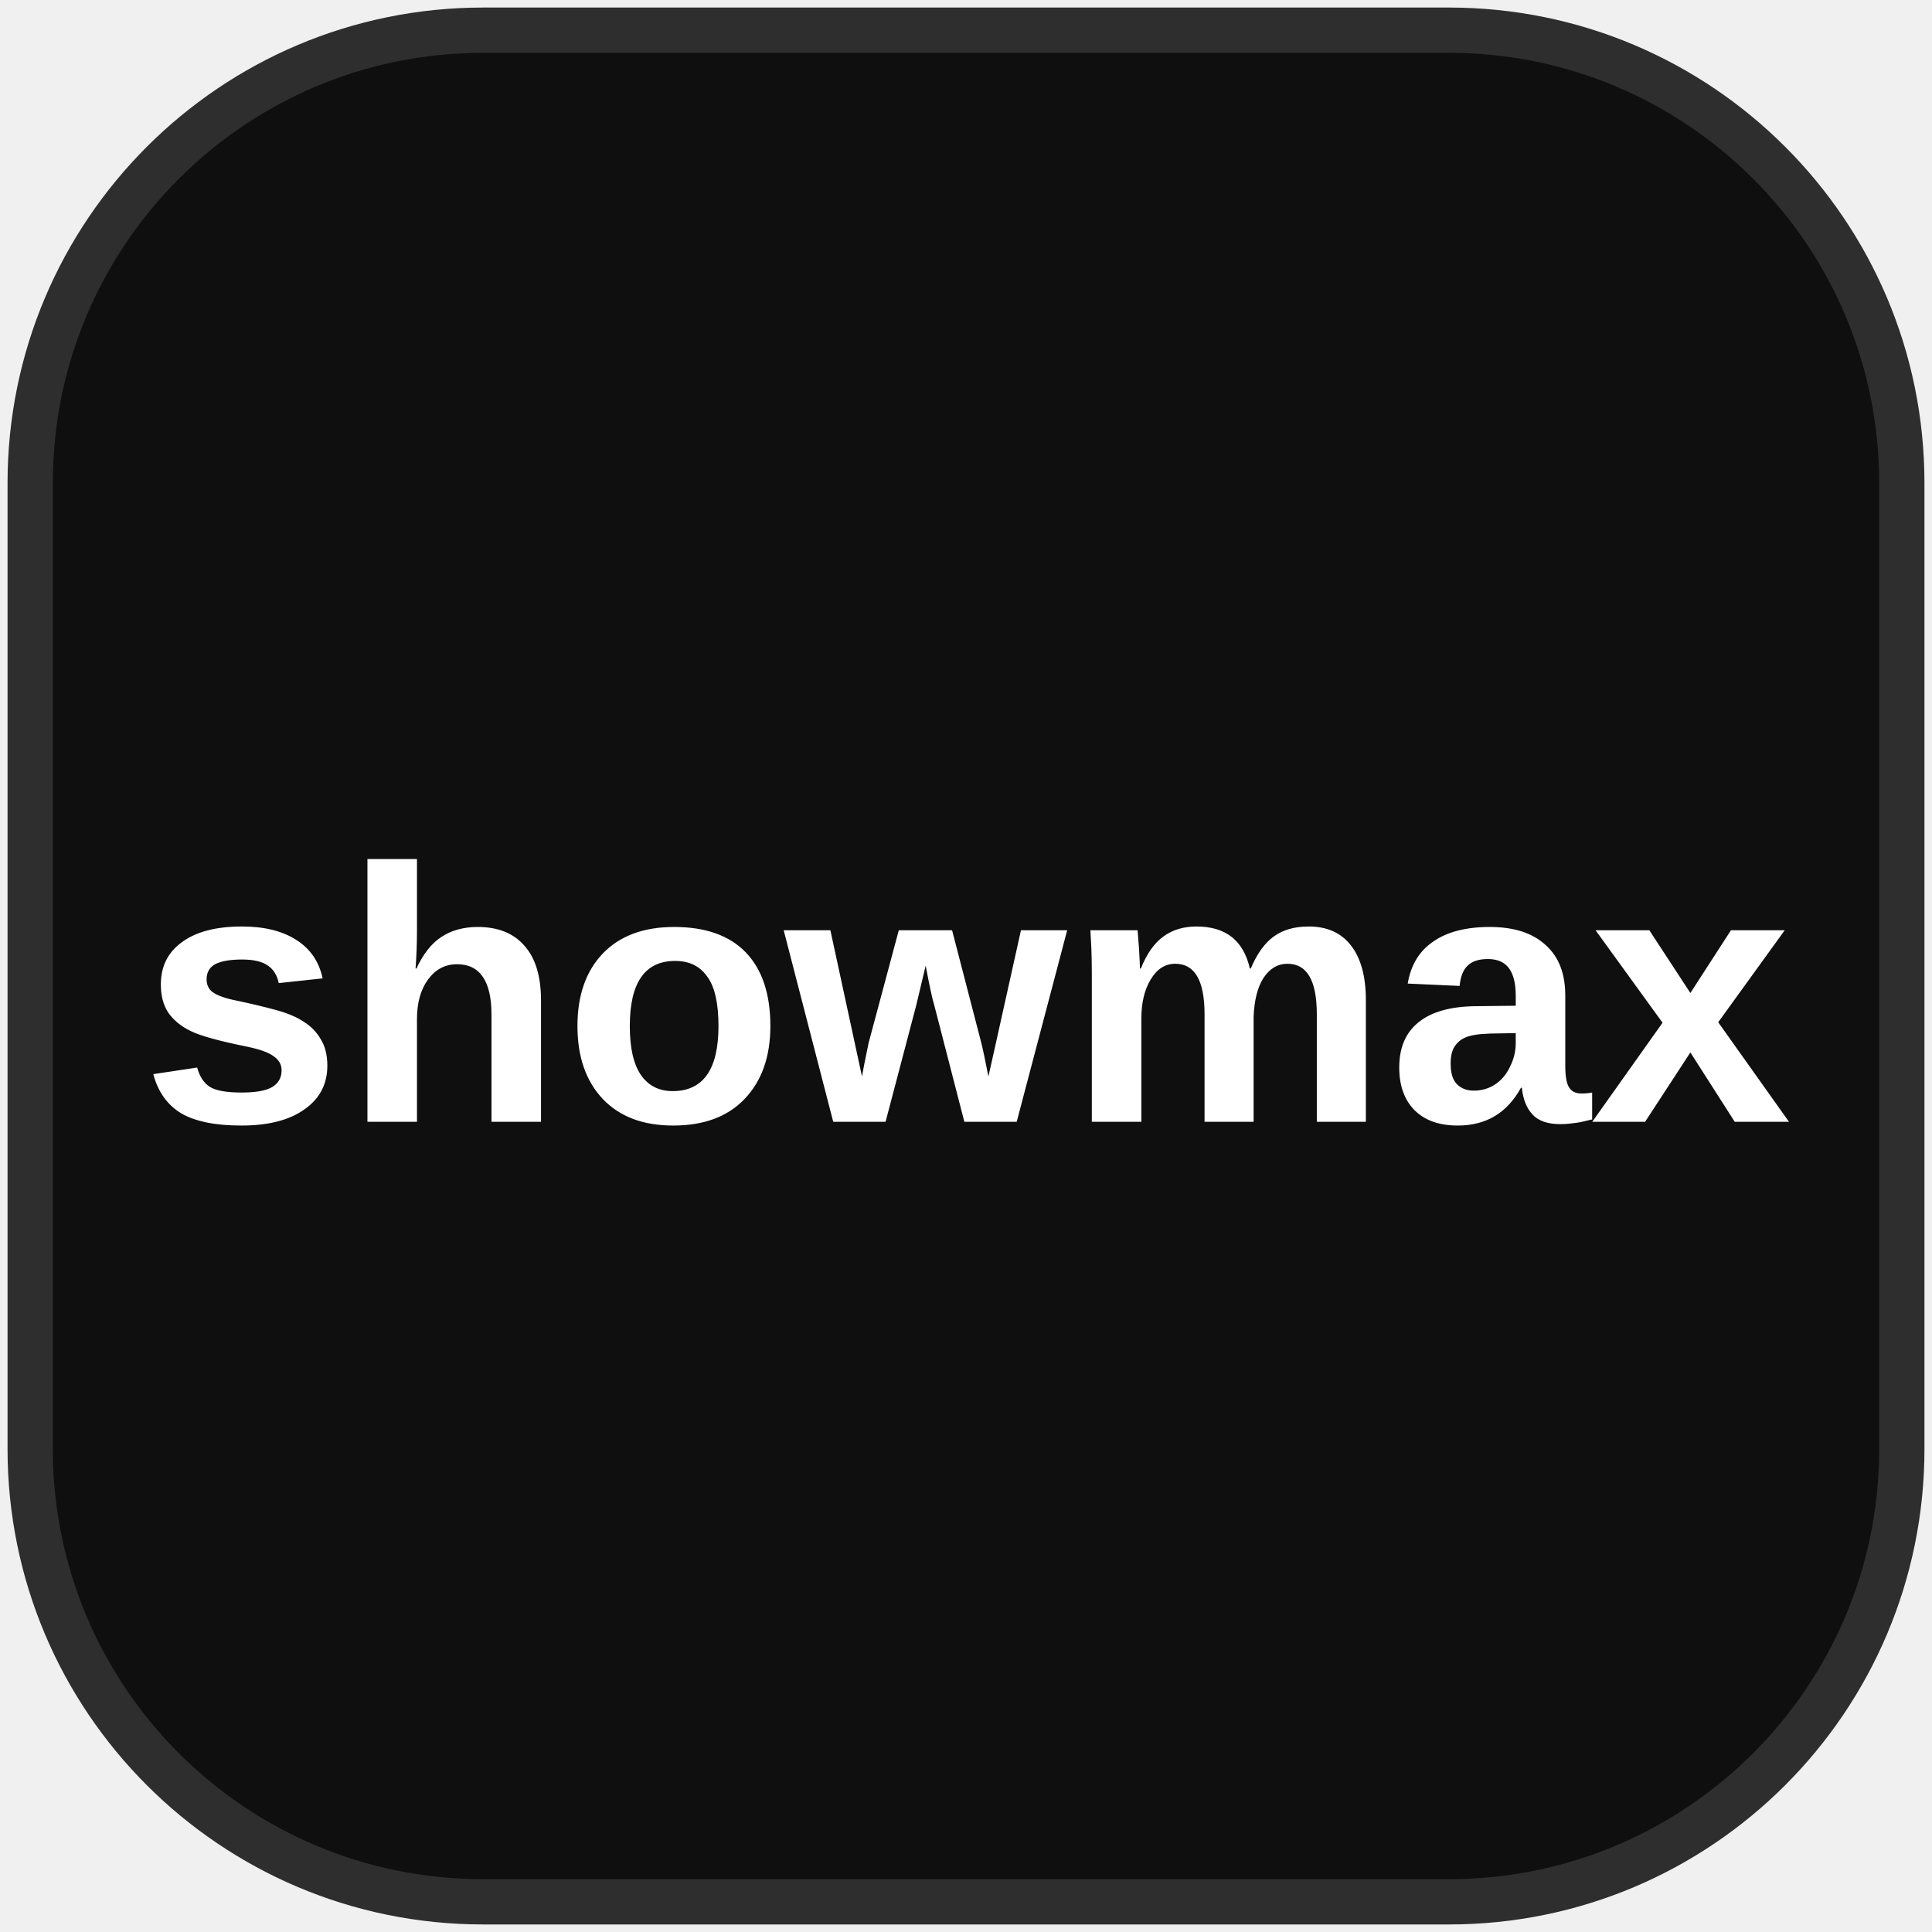
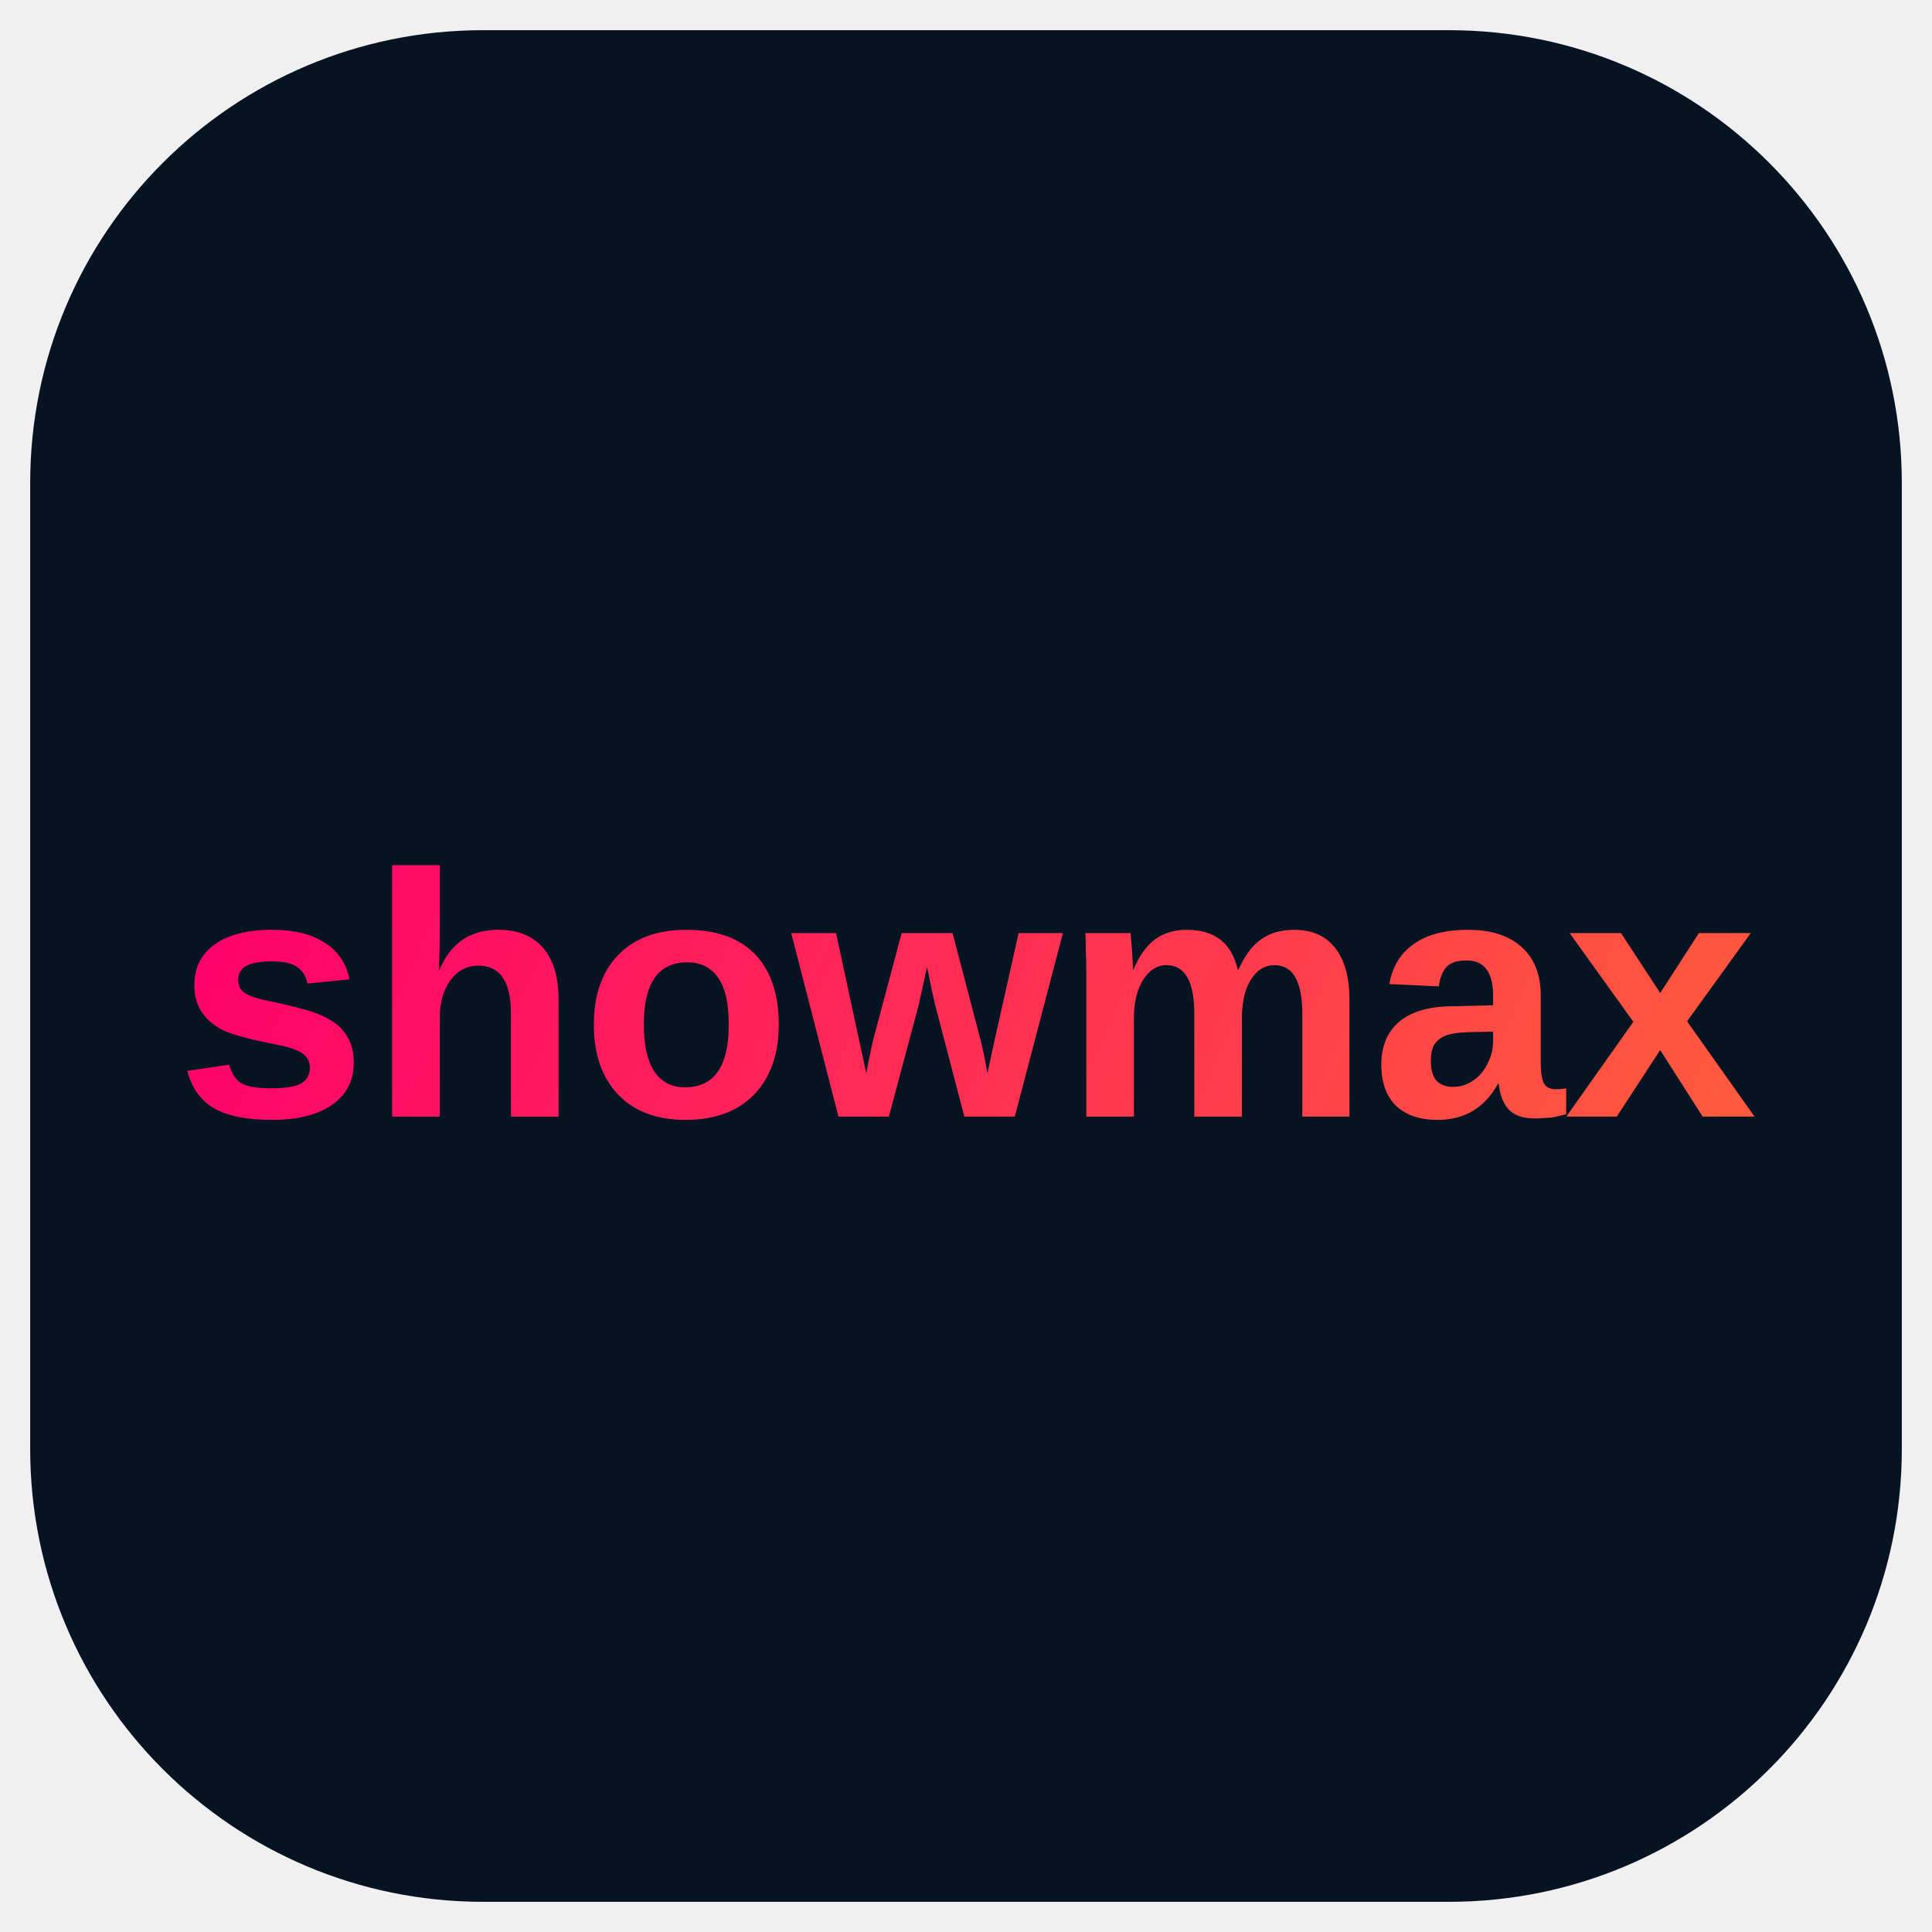
<svg xmlns="http://www.w3.org/2000/svg" viewBox="0 0 64 64" width="64" height="64">
-   <rect x="1" y="1" width="62" height="62" rx="15" fill="#0F0F0F" stroke="#2E2E2E" stroke-width="1.5" />
-   <text x="32" y="33" text-anchor="middle" dominant-baseline="central" font-family="'Helvetica Neue', Arial, sans-serif" font-size="12" font-weight="800" fill="#fff">showmax</text>
+   <defs>
+     <linearGradient id="showmax-word" x1="10" y1="22" x2="55" y2="42" gradientUnits="userSpaceOnUse">
+       <stop offset="0" stop-color="#FF006B" />
+       <stop offset="1" stop-color="#FF5A3D" />
+     </linearGradient>
+   </defs>
+   <rect x="1" y="1" width="62" height="62" rx="15" fill="#061322" />
+   <text x="32" y="33" text-anchor="middle" dominant-baseline="central" font-family="Helvetica Neue, Arial, sans-serif" font-size="11.5" font-weight="900" fill="url(#showmax-word)">showmax</text>
</svg>
